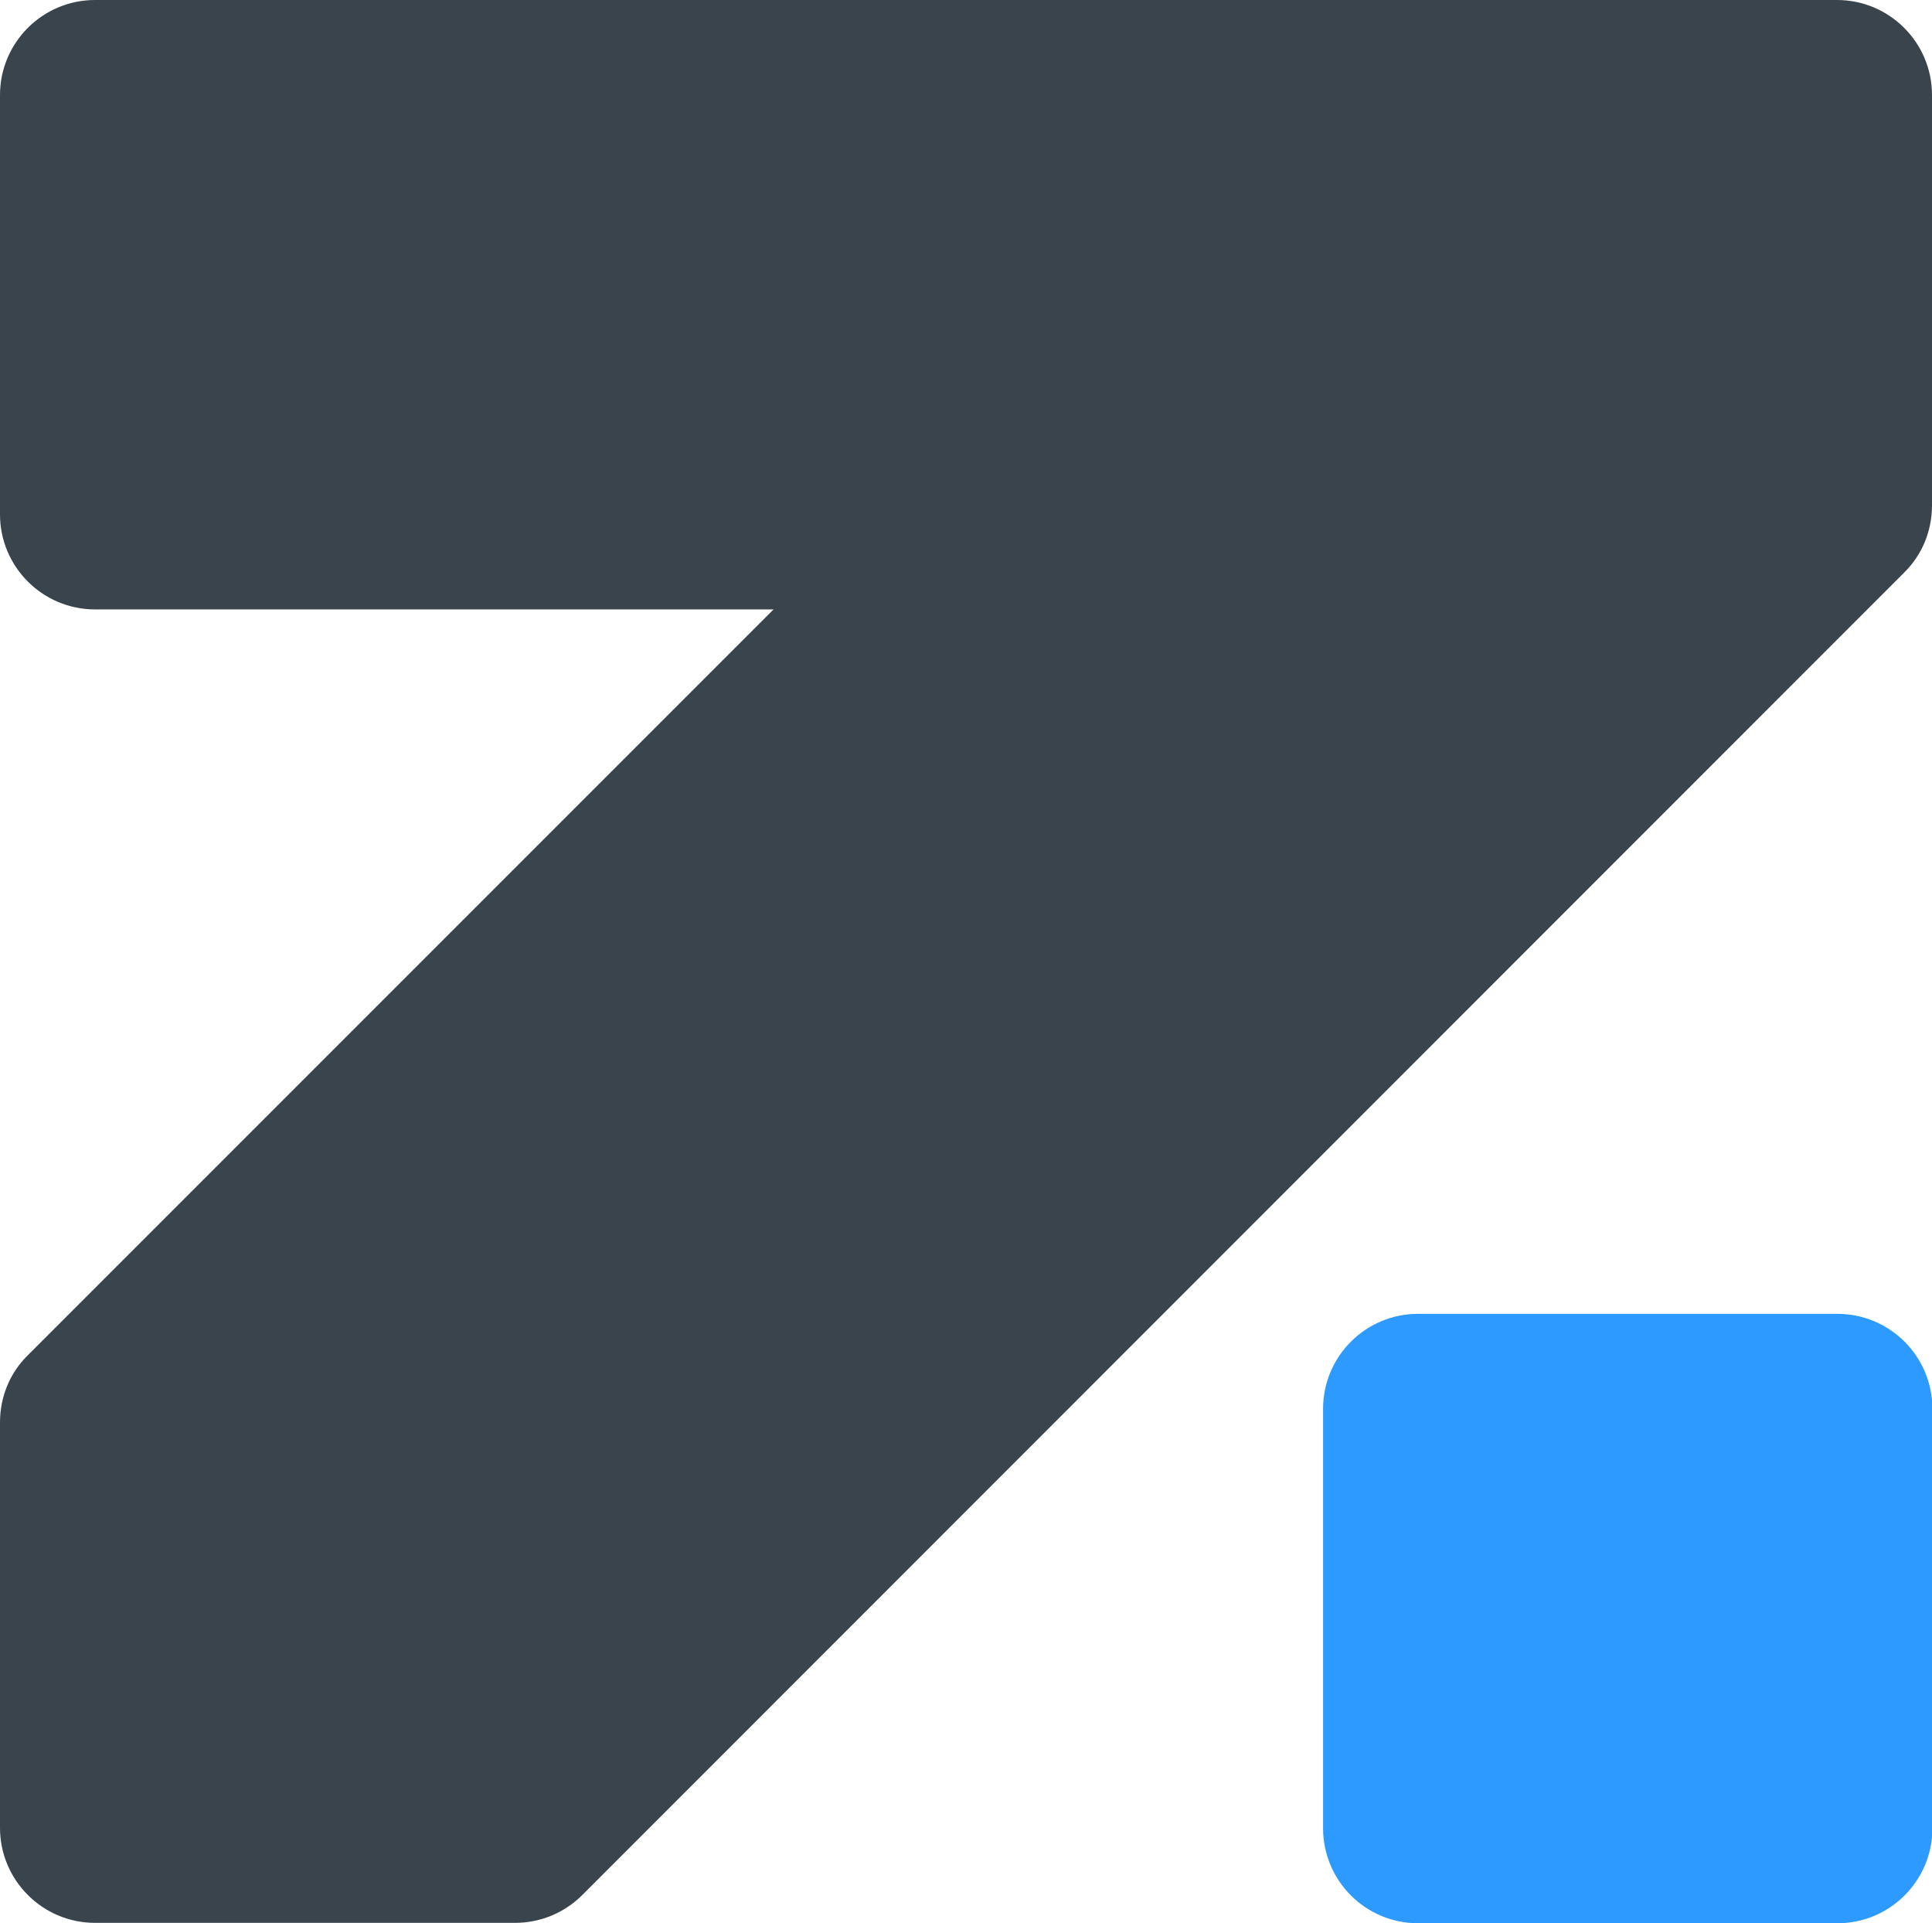
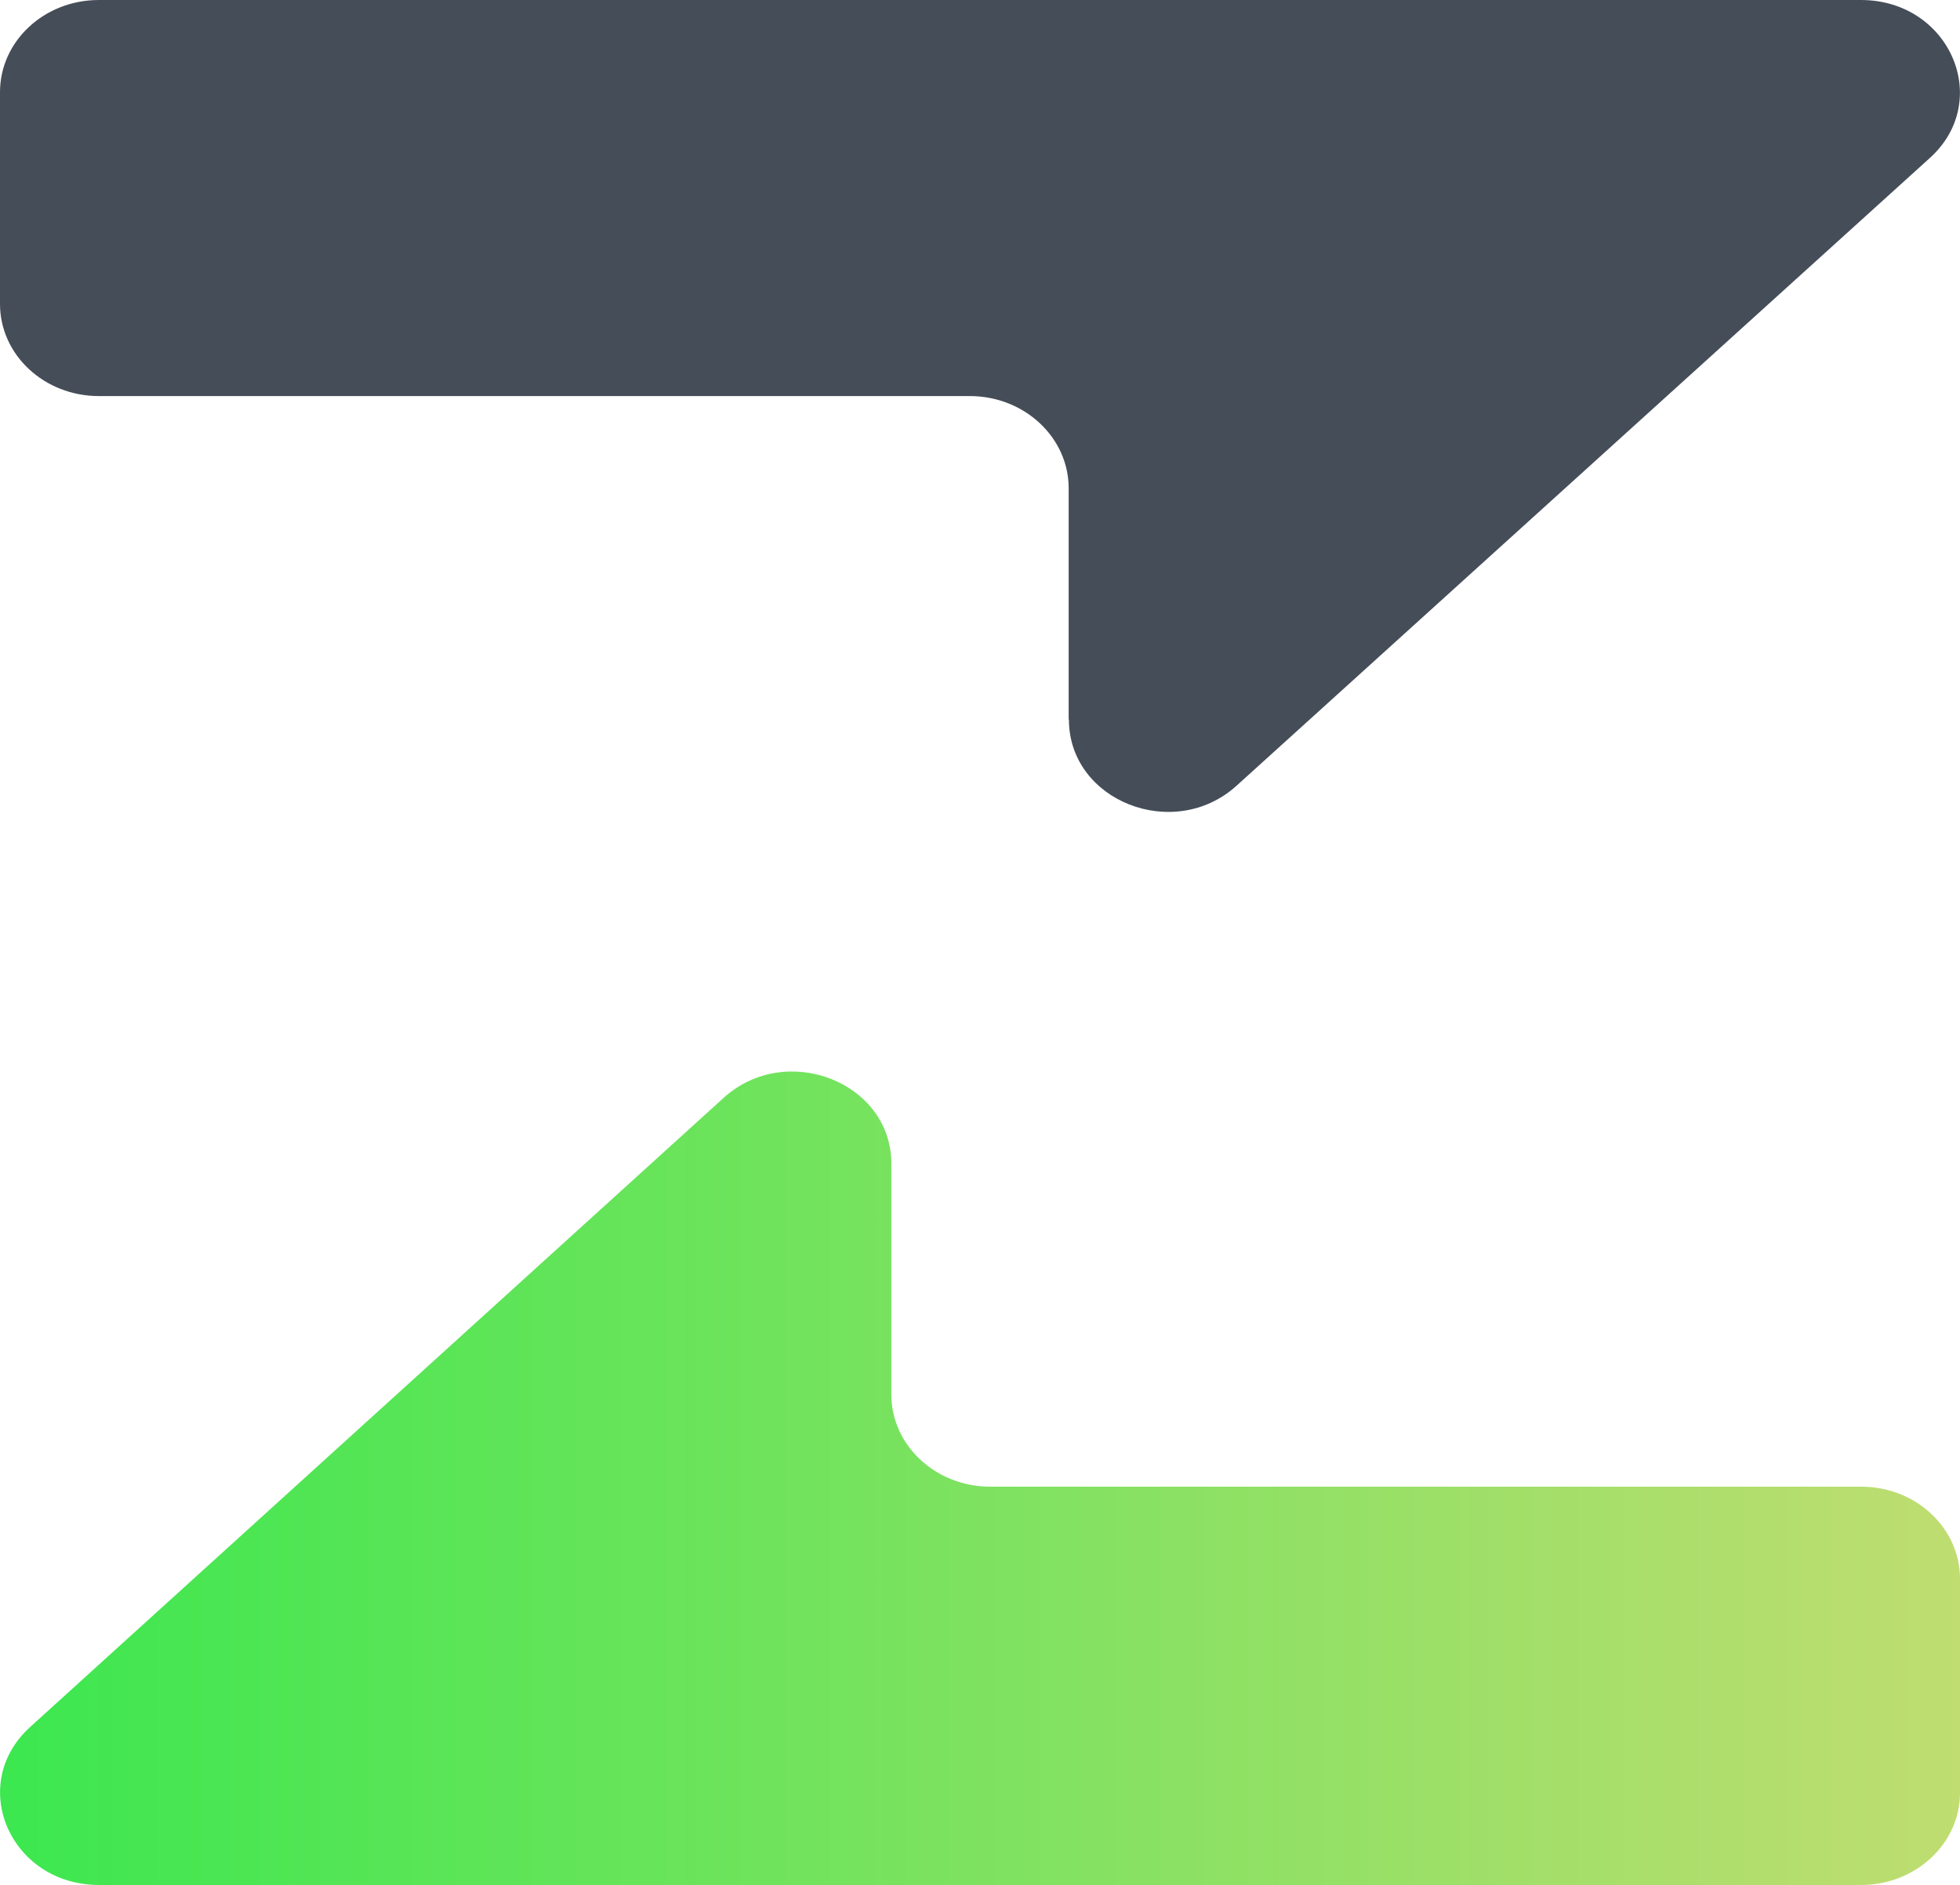
- <svg xmlns="http://www.w3.org/2000/svg" viewBox="0 0 47.18 46.95" version="1.1" id="svg1">
-   <defs id="defs1" />
-   <g id="g1">
-     <rect x="32.31" y="32.08" width="14.88" height="14.88" rx="2.32" ry="2.32" fill="#2c9aff" id="rect1" />
-     <path d="M47.18,2.32v10.02c0,.62-.24,1.21-.68,1.64L14.22,46.27c-.44.44-1.03.68-1.64.68H2.32c-1.28,0-2.32-1.04-2.32-2.32v-9.9c0-.62.24-1.21.68-1.64l1.01-1.01L18.89,14.88H2.32c-1.28,0-2.32-1.04-2.32-2.32V2.32C0,1.04,1.04,0,2.32,0h42.54c1.28,0,2.32,1.04,2.32,2.32Z" fill="#3a444d" id="path1" />
+ <svg xmlns="http://www.w3.org/2000/svg" viewBox="0 0 79.14 76.09">
+   <defs>
+     <linearGradient id="logoGradient" x1="0" y1="59.67" x2="79.14" y2="59.67" gradientUnits="userSpaceOnUse">
+       <stop offset="0" stop-color="#3ce74f" />
+       <stop offset="1" stop-color="#bfdd71" />
+     </linearGradient>
+   </defs>
+   <g>
+     <path fill="#454d58" d="M43.15,29.05v-9.34c0-2.05-1.79-3.72-3.99-3.72H3.99c-2.2,0-3.99-1.66-3.99-3.72V3.72C0,1.66,1.79,0,3.99,0h71.15c3.58,0,5.35,4.06,2.78,6.38l-27.99,25.34c-2.53,2.29-6.77.62-6.77-2.67Z" />
+     <path fill="url(#logoGradient)" d="M35.99,46.97v9.33c0,2.05,1.79,3.72,3.99,3.72h35.17c2.2,0,3.99,1.66,3.99,3.72v8.64c0,2.05-1.79,3.72-3.99,3.72H4c-3.58,0-5.35-4.05-2.78-6.38l28-25.4c2.53-2.29,6.77-.63,6.77,2.66Z" />
  </g>
</svg>
